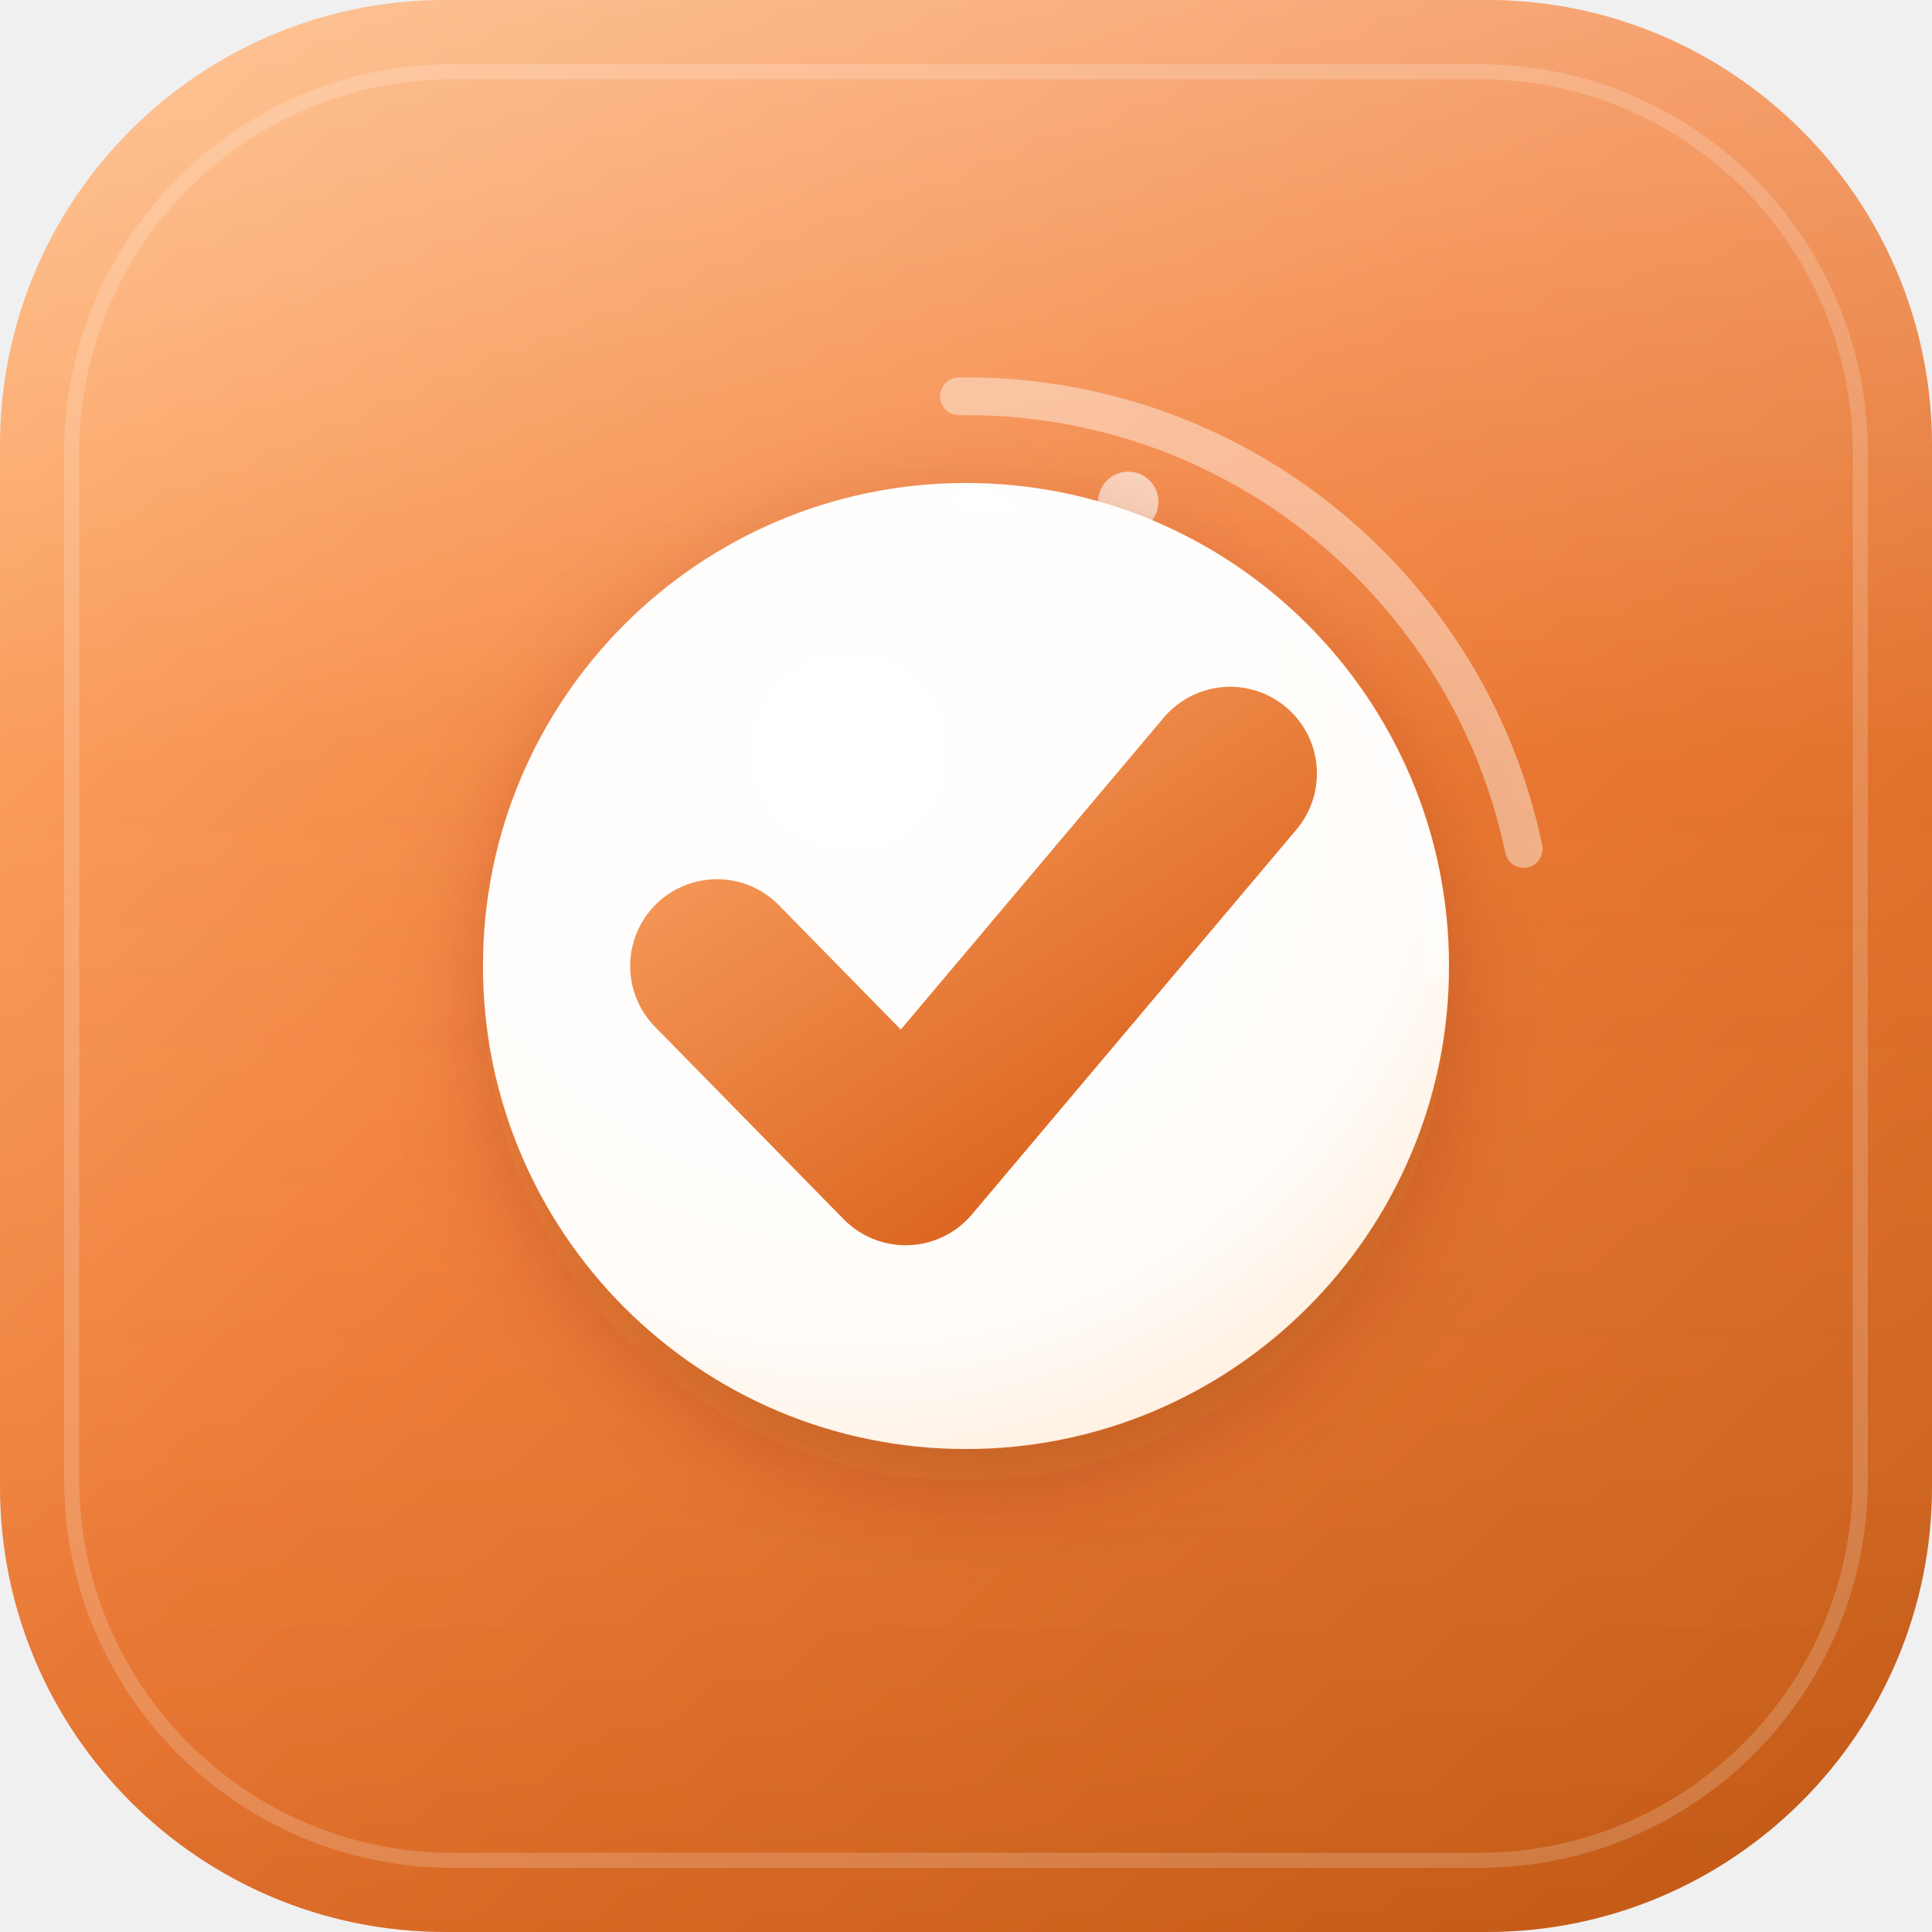
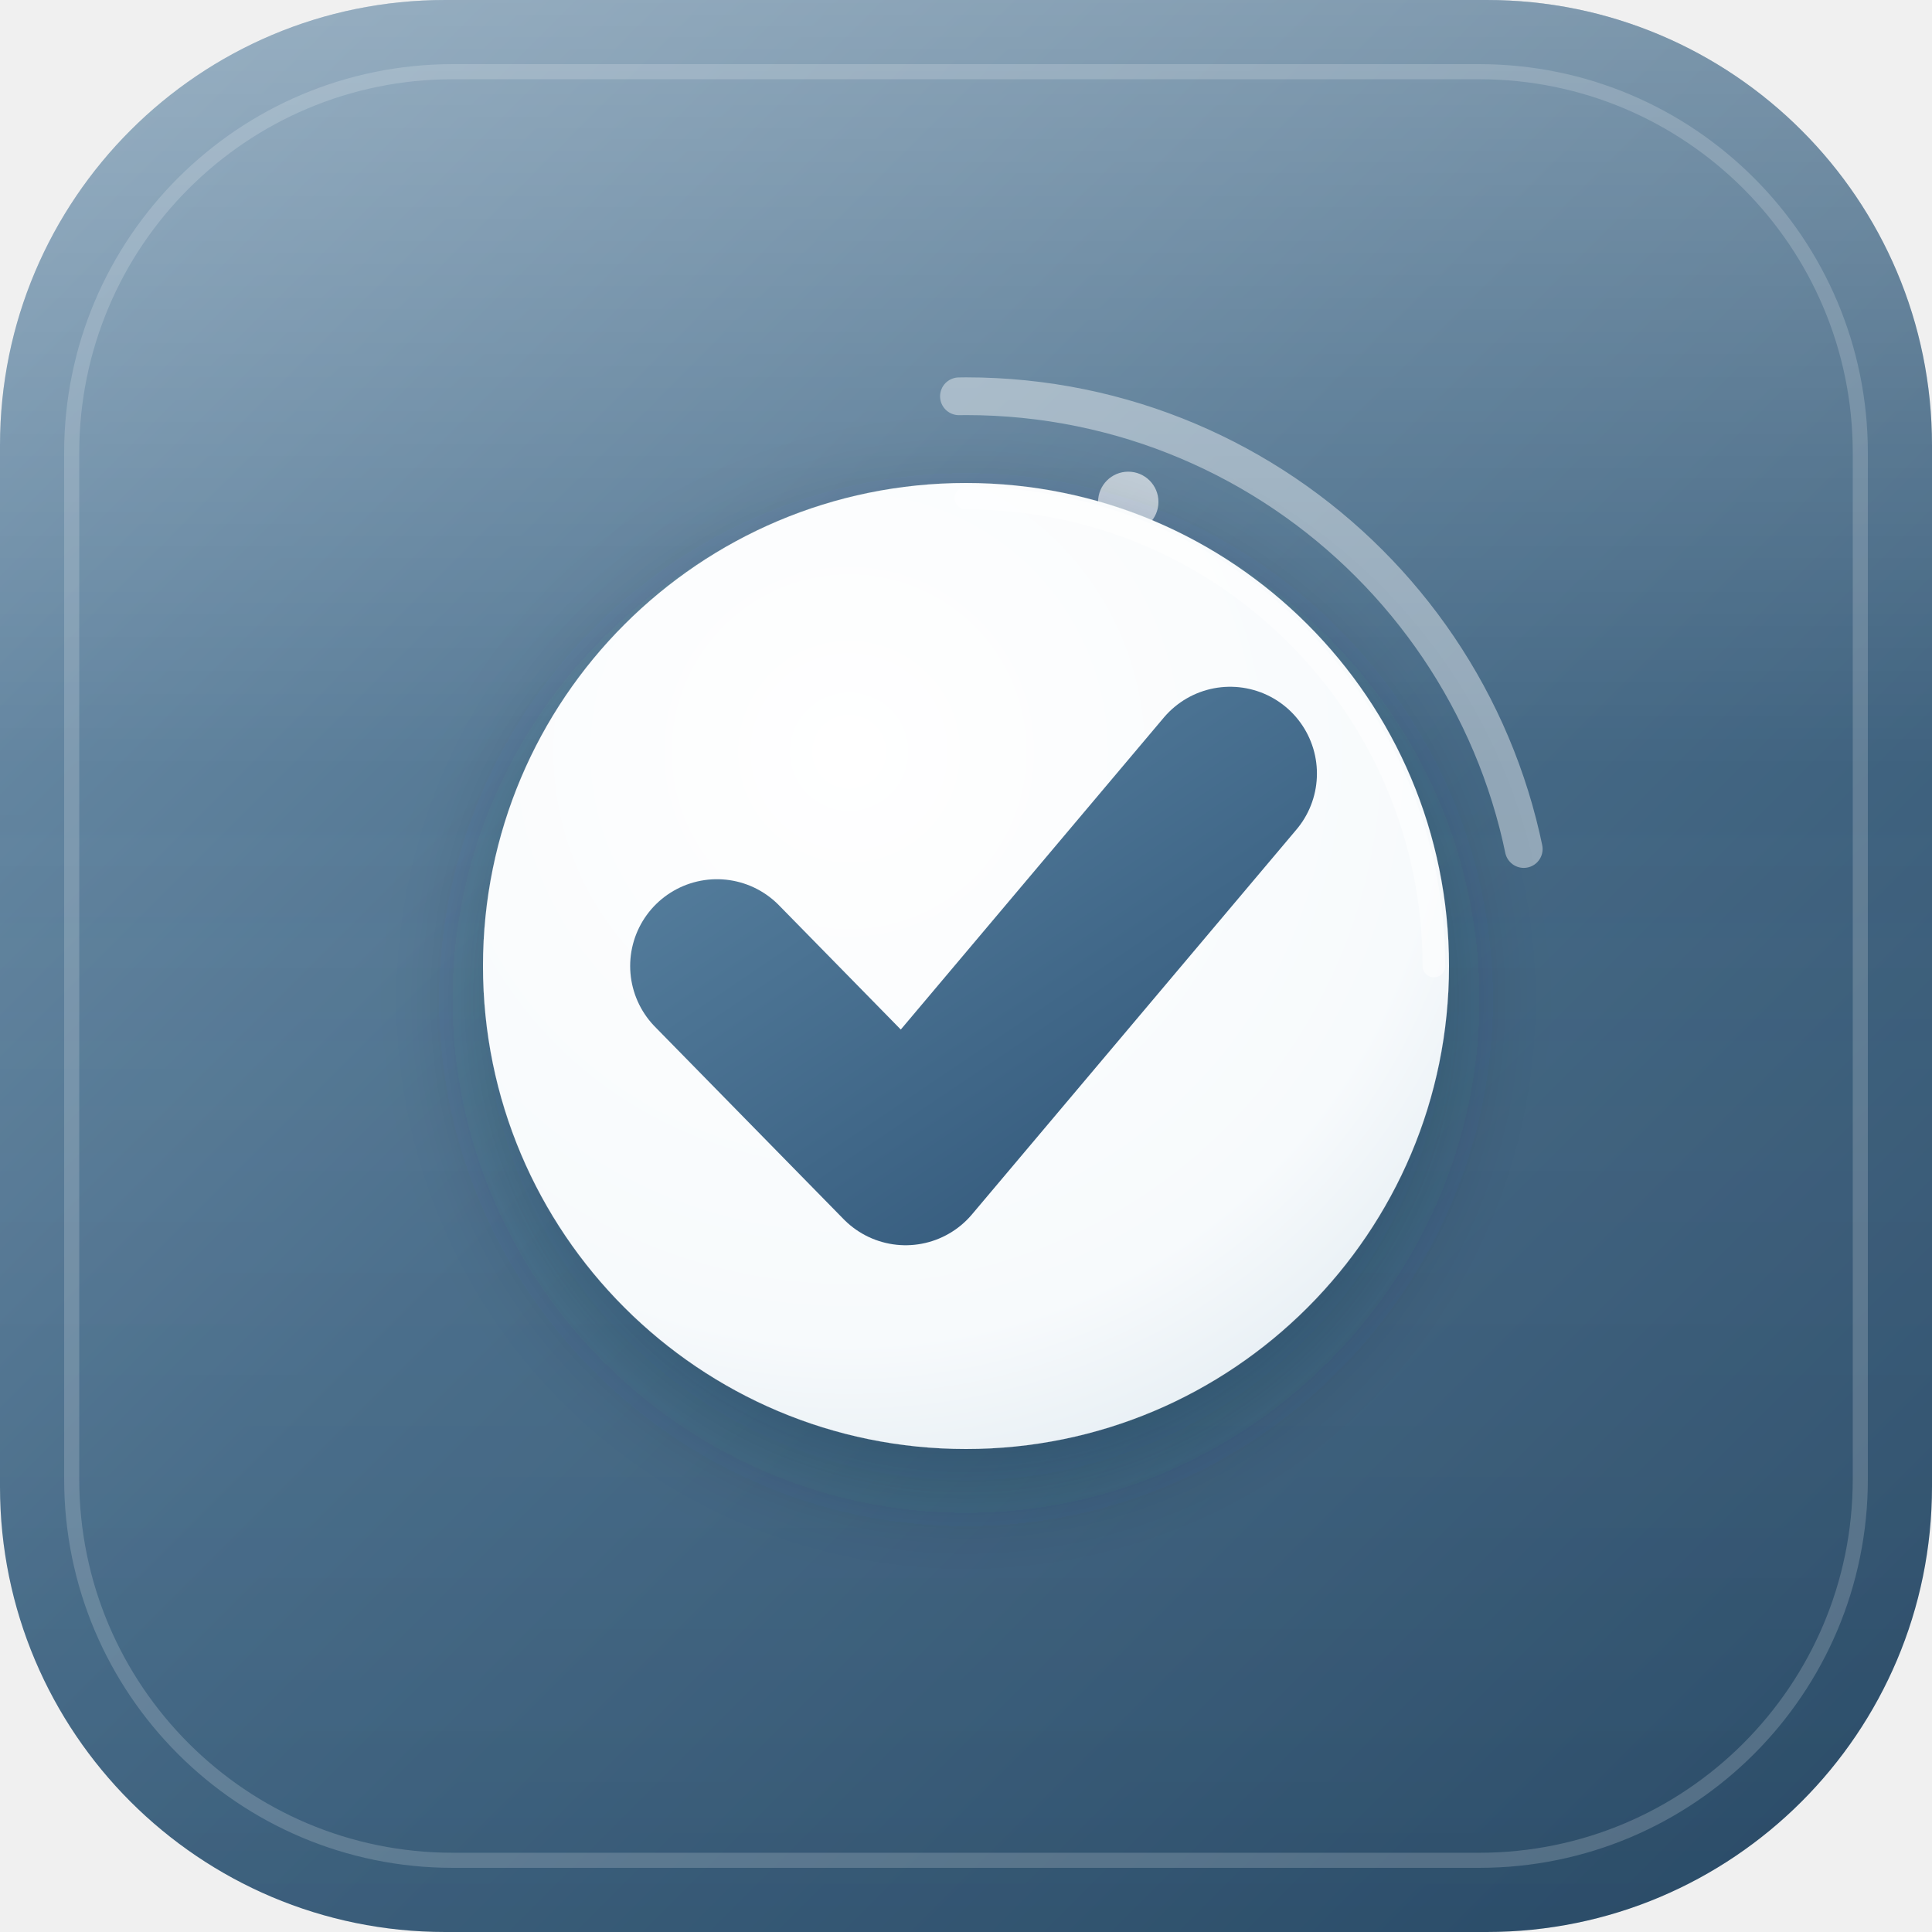
<svg xmlns="http://www.w3.org/2000/svg" viewBox="0 0 512 512" width="512" height="512">
  <defs>
    <linearGradient id="field" x1="0" y1="0" x2="1" y2="1">
-       <stop offset="0" stop-color="#FFB170" />
-       <stop offset=".45" stop-color="#F27B34" />
-       <stop offset="1" stop-color="#C95C14" />
+       <stop offset="0" stop-color="#7293AD" />
+       <stop offset=".45" stop-color="#456B89" />
+       <stop offset="1" stop-color="#294B68" />
    </linearGradient>
    <linearGradient id="sheen" x1="0" y1="0" x2="0" y2="1">
      <stop offset="0" stop-color="#fff" stop-opacity=".30" />
      <stop offset=".40" stop-color="#fff" stop-opacity=".03" />
-       <stop offset="1" stop-color="#6B2A00" stop-opacity=".12" />
+       <stop offset="1" stop-color="#162E43" stop-opacity=".12" />
    </linearGradient>
    <radialGradient id="disc" cx=".38" cy=".28" r=".92">
      <stop offset="0" stop-color="#fff" />
-       <stop offset=".66" stop-color="#FFFCF9" />
-       <stop offset="1" stop-color="#FFE3C6" />
+       <stop offset=".66" stop-color="#F7FAFC" />
+       <stop offset="1" stop-color="#D9E5ED" />
    </radialGradient>
    <linearGradient id="check" x1="0" y1="0" x2=".9" y2="1">
-       <stop offset="0" stop-color="#F79C5D" />
-       <stop offset="1" stop-color="#D9601A" />
+       <stop offset="0" stop-color="#567F9E" />
+       <stop offset="1" stop-color="#355B7D" />
    </linearGradient>
    <filter id="lift" x="-30%" y="-30%" width="160%" height="160%">
-       <feDropShadow dx="0" dy="9" stdDeviation="13" flood-color="#6B2A00" flood-opacity=".24" />
+       <feDropShadow dx="0" dy="9" stdDeviation="13" flood-color="#162E43" flood-opacity=".24" />
    </filter>
  </defs>
  <rect width="512" height="512" rx="118" fill="url(#field)" />
  <rect width="512" height="512" rx="118" fill="url(#sheen)" />
  <rect x="19" y="19" width="474" height="474" rx="101" fill="none" stroke="#fff" stroke-opacity=".18" stroke-width="4" />
  <g transform="rotate(-90 256 256)">
    <circle cx="256" cy="256" r="151" fill="none" stroke="#fff" stroke-opacity=".42" stroke-width="10" stroke-linecap="round" stroke-dasharray="206 741" />
  </g>
  <circle cx="299" cy="133" r="8" fill="#fff" fill-opacity=".62" />
  <g filter="url(#lift)">
    <circle cx="256" cy="256" r="128" fill="url(#disc)" />
  </g>
  <path d="M256 132a124 124 0 0 1 124 124" fill="none" stroke="#fff" stroke-opacity=".55" stroke-width="6" stroke-linecap="round" />
  <path d="M190 256l50 51 86-102" fill="none" stroke="url(#check)" stroke-width="46" stroke-linecap="round" stroke-linejoin="round" />
</svg>
